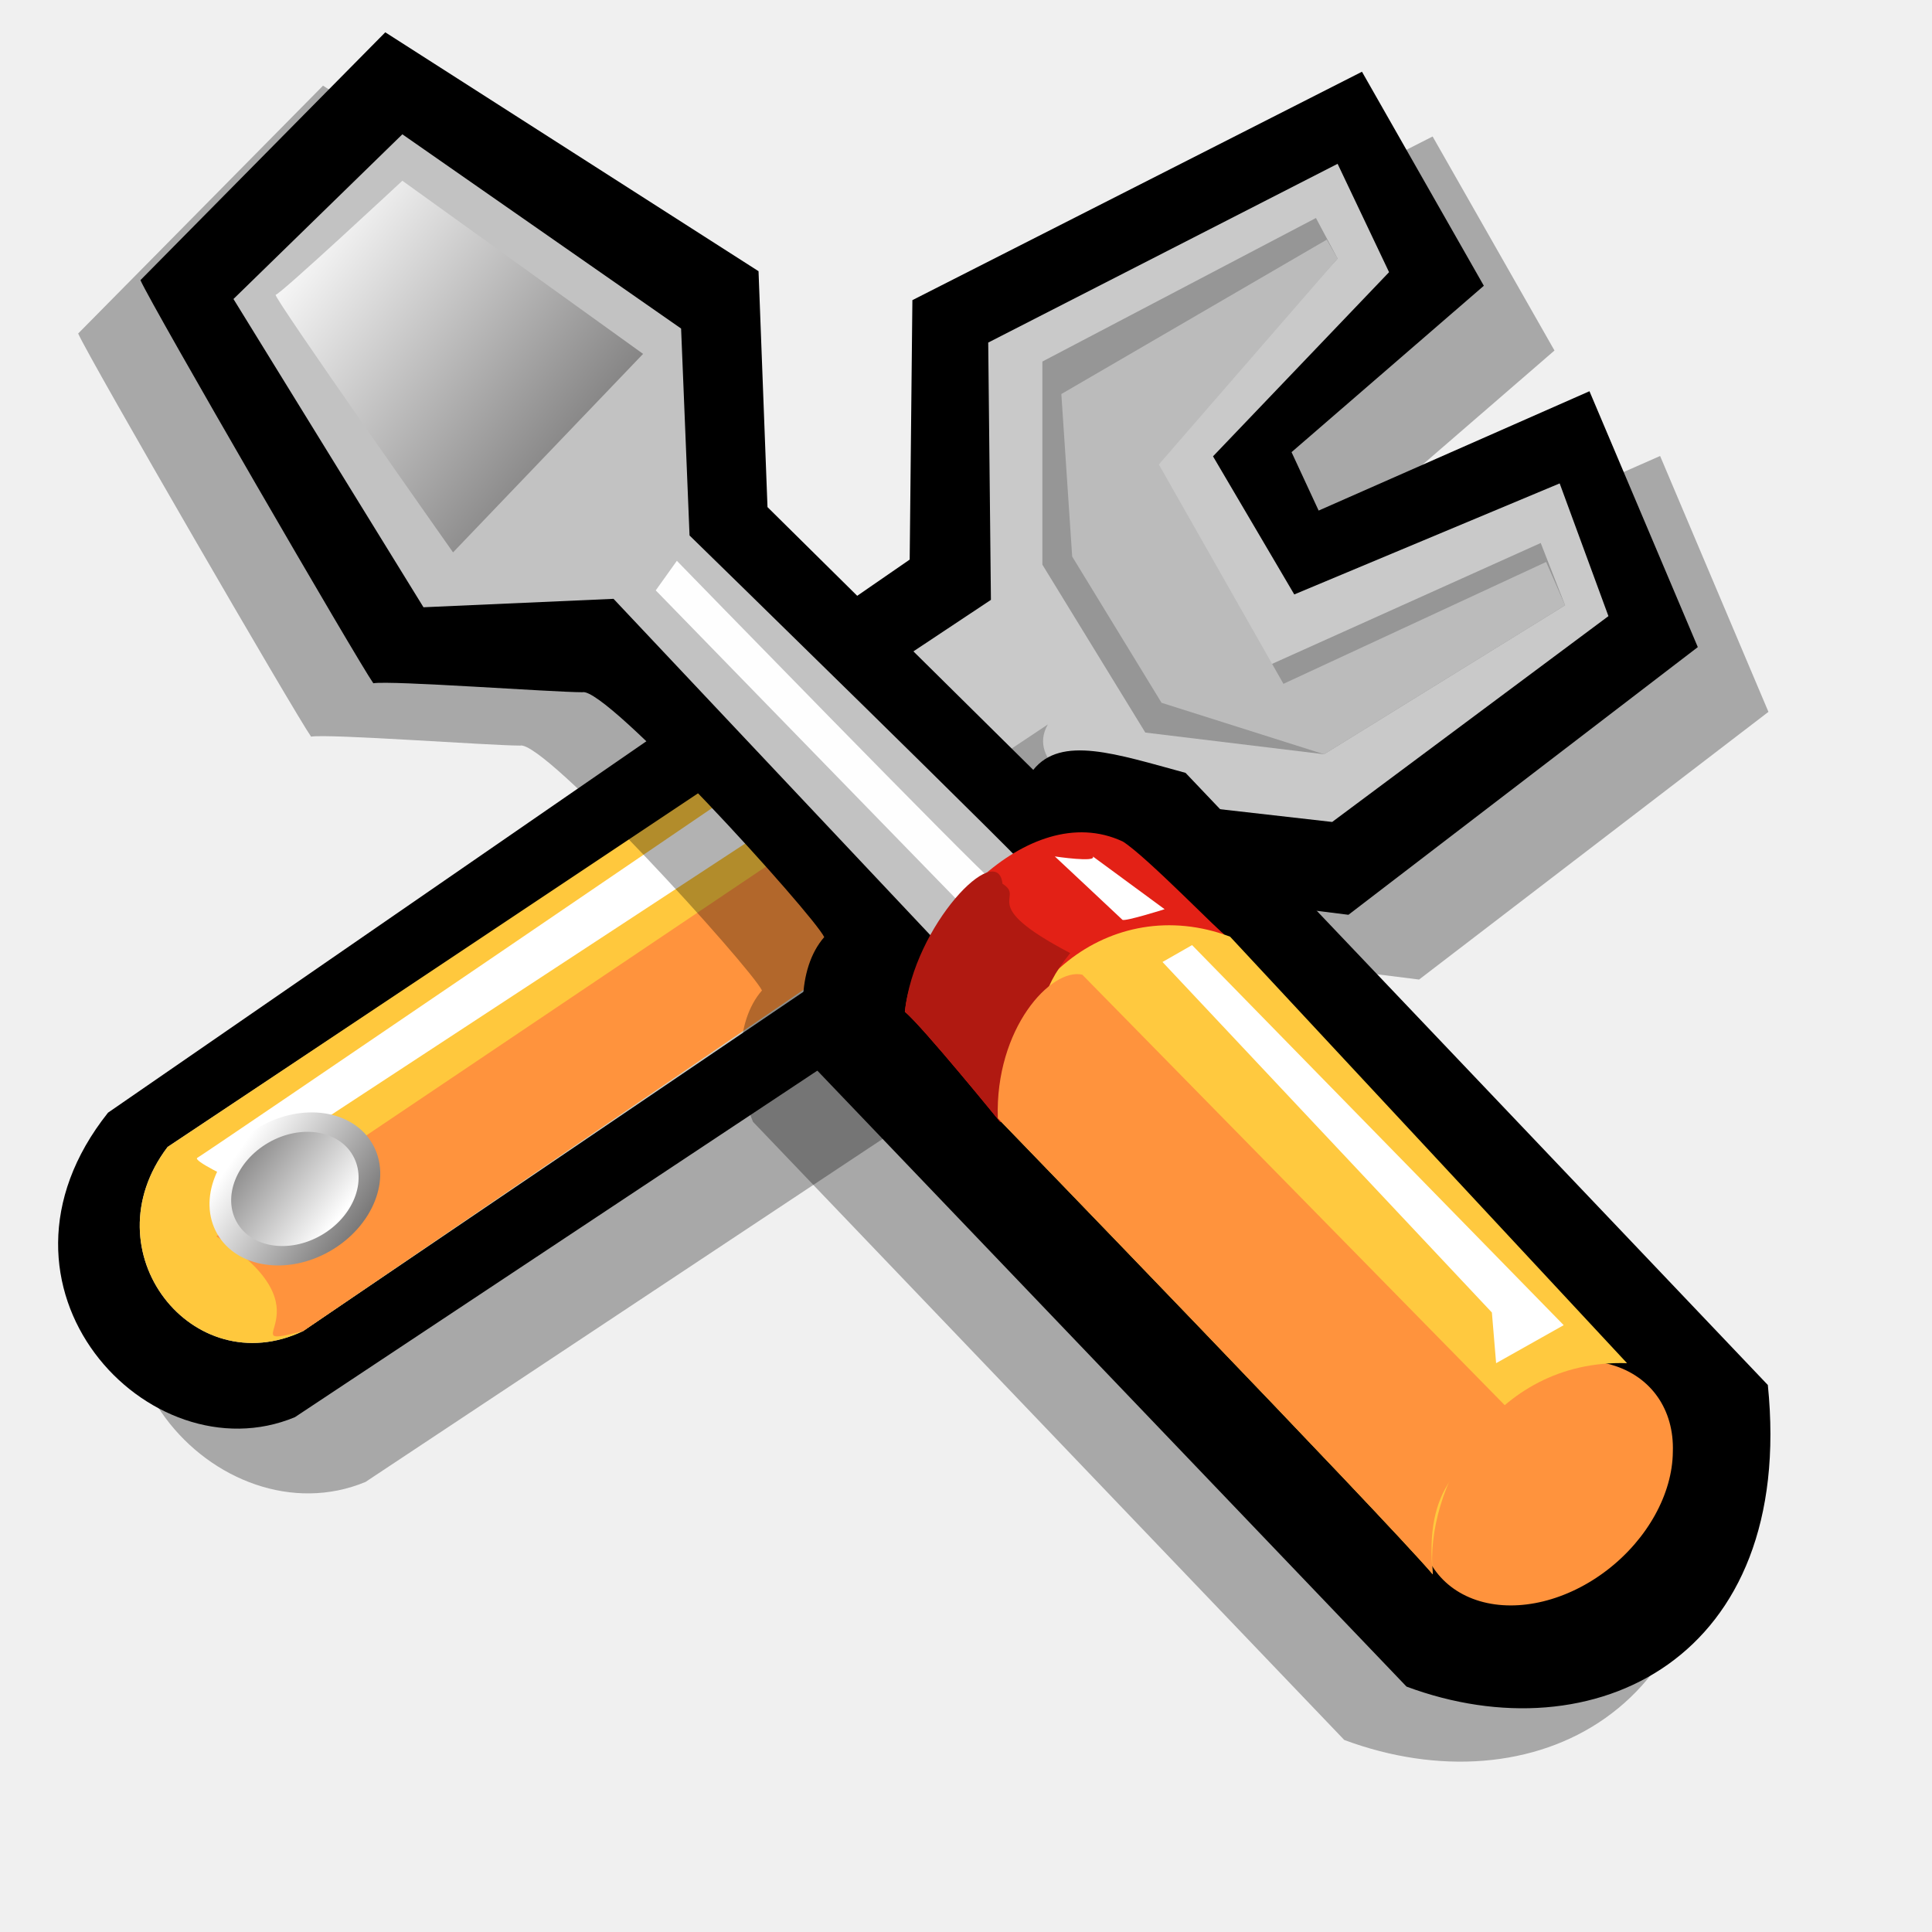
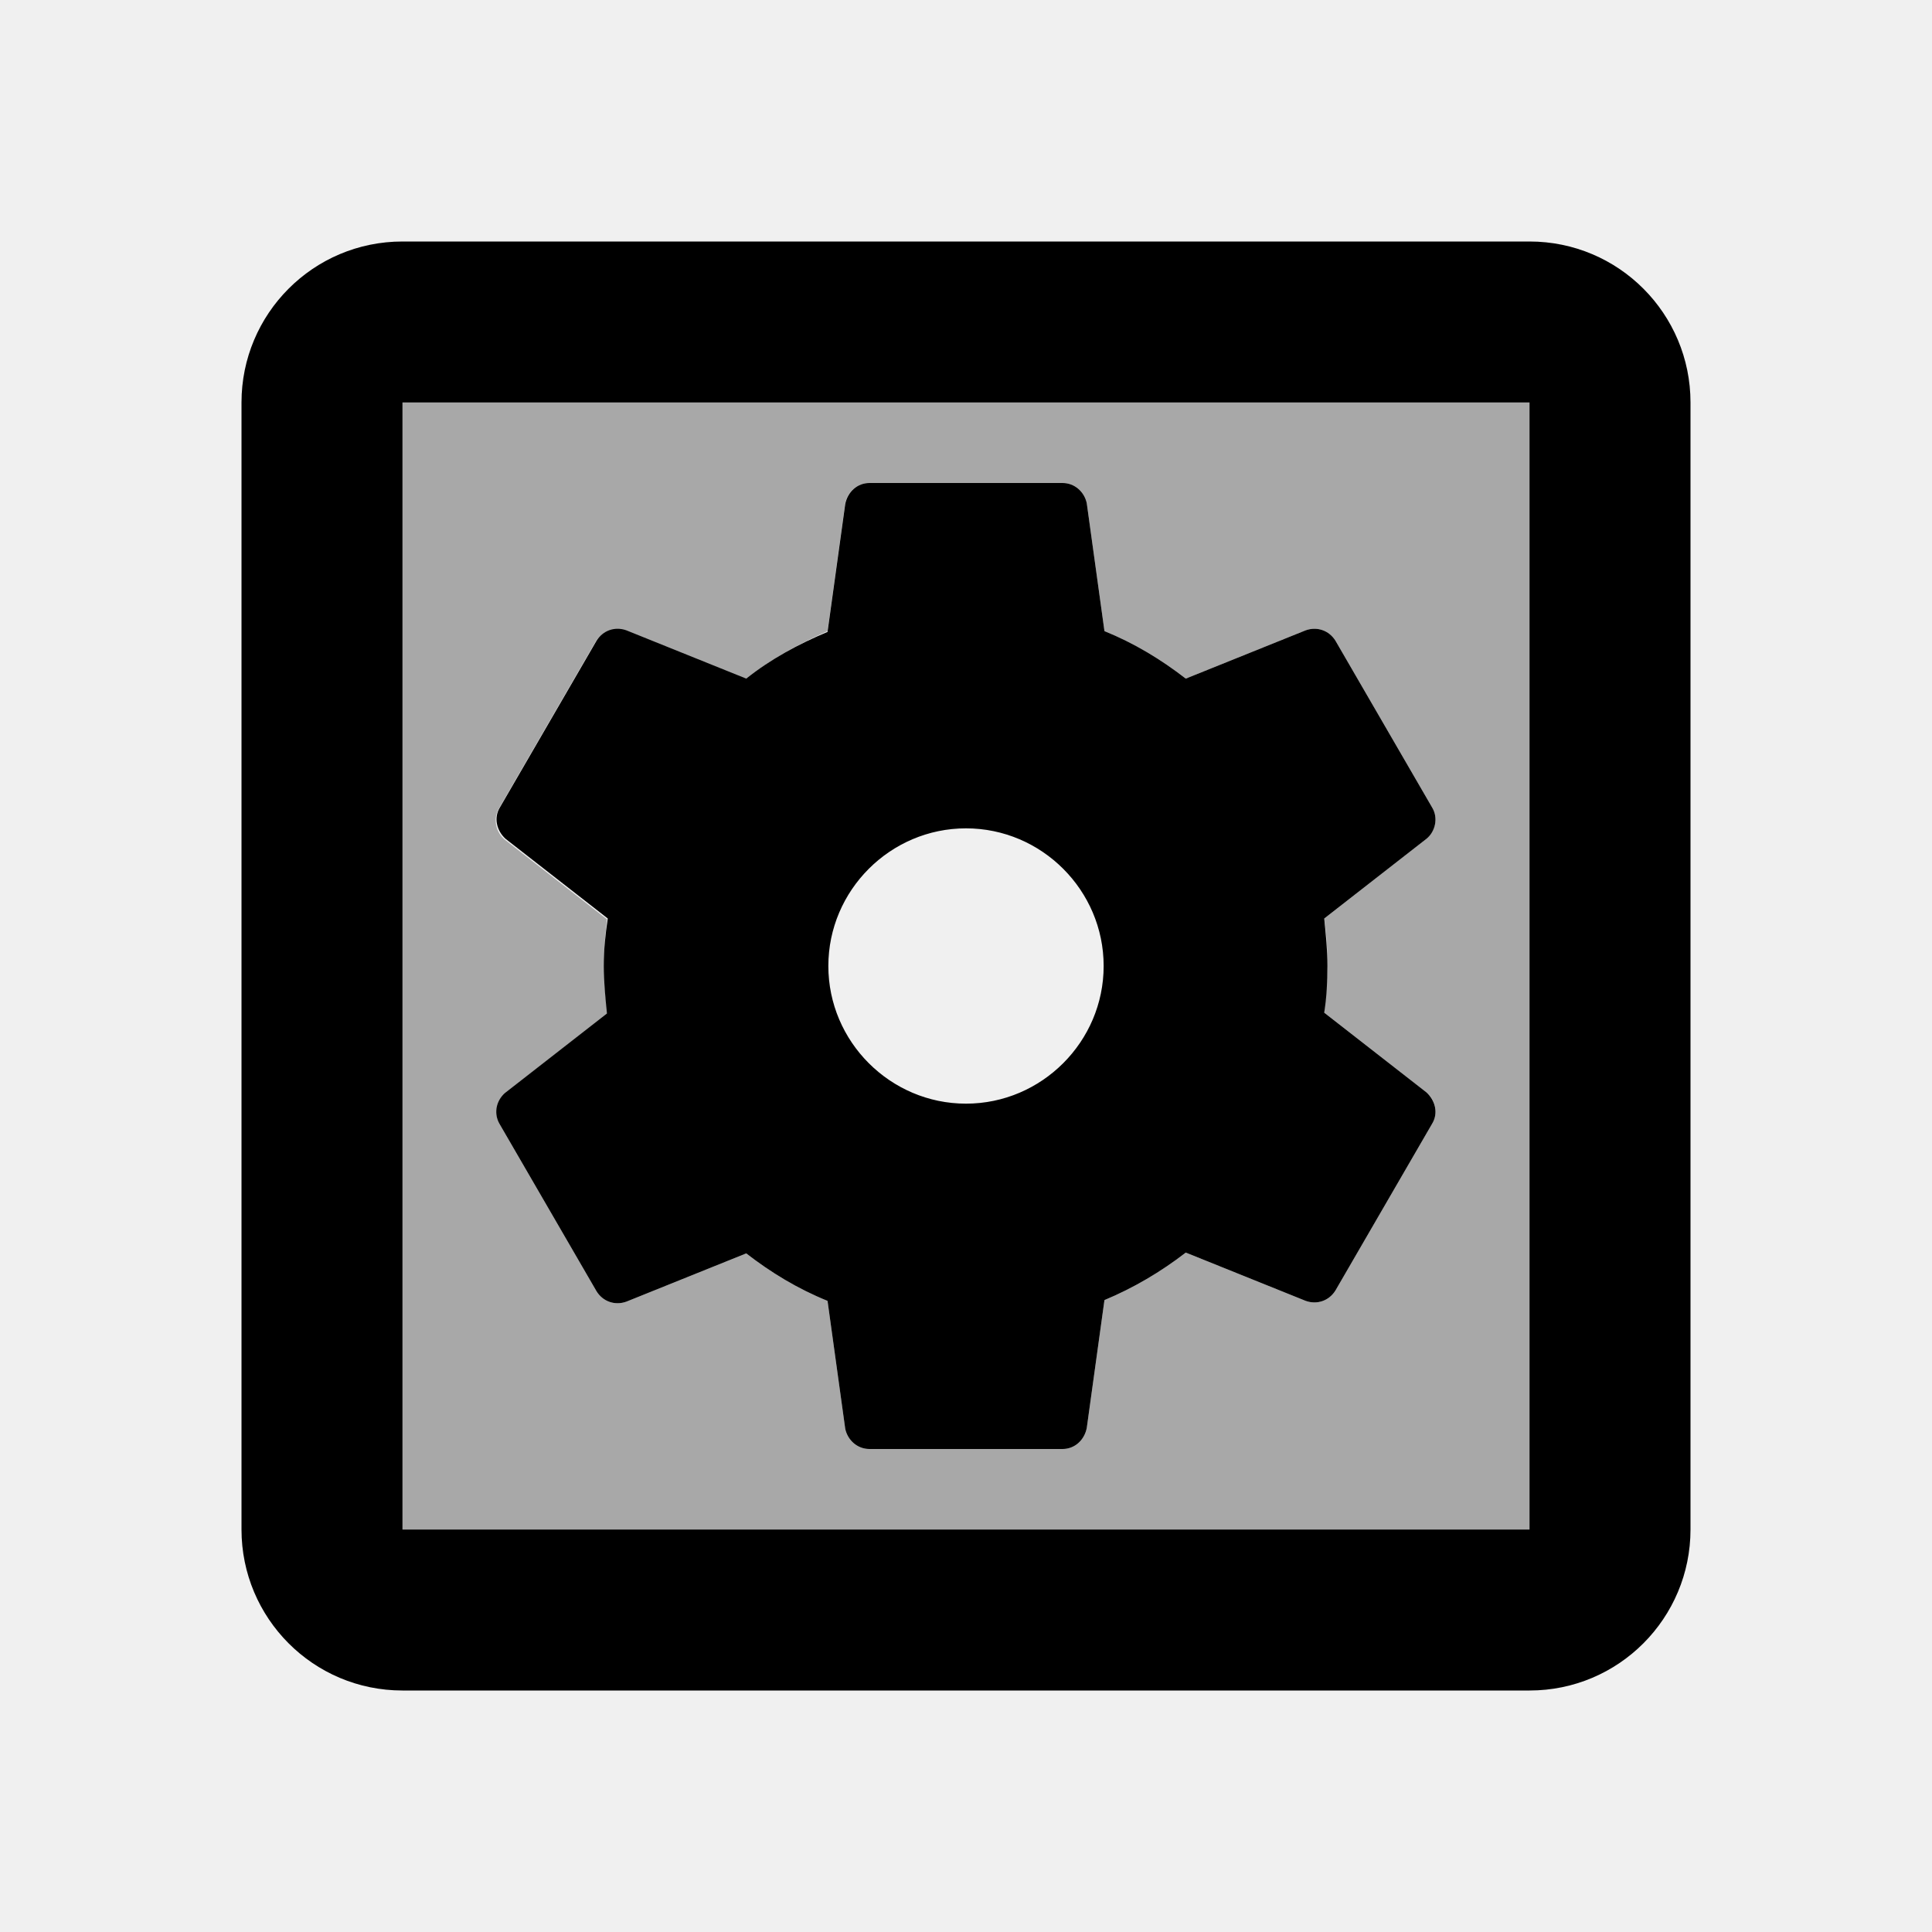
- <svg xmlns="http://www.w3.org/2000/svg" xmlns:xlink="http://www.w3.org/1999/xlink" id="svg548" width="72pt" height="72pt">
-   <defs id="defs550">
-     <linearGradient id="linearGradient554">
-       <stop style="stop-color:#666565;stop-opacity:1;" offset="0" id="stop555" />
-       <stop style="stop-color:#ffffff;stop-opacity:1;" offset="1" id="stop556" />
-     </linearGradient>
-     <linearGradient xlink:href="#linearGradient554" id="linearGradient557" x1="12.924" y1="79.96" x2="8.336" y2="72.29" gradientUnits="userSpaceOnUse" spreadMethod="pad" gradientTransform="scale(1.122498,0.89087)" />
-     <linearGradient xlink:href="#linearGradient554" id="linearGradient559" x1="7.798" y1="68.656" x2="12.995" y2="78.429" gradientUnits="userSpaceOnUse" spreadMethod="pad" gradientTransform="scale(1.122498,0.89087)" />
-   </defs>
-   <path style="fill:#000000;fill-rule:evenodd;stroke:none;stroke-opacity:1;stroke-width:1pt;stroke-linejoin:miter;stroke-linecap:butt;fill-opacity:0.3;" d="M 55.283 50.579 L 11.846 78.006 C 3.998 81.112 -5.753 71.349 1.755 62.353 L 45.046 33.923 L 45.192 20.586 L 69.47 8.845 L 76.051 19.847 L 65.667 28.4 L 67.13 31.403 L 81.755 25.268 L 87.605 38.421 L 68.739 52.181 L 55.283 50.579 z " id="path570" transform="matrix(0.920161,0,0,0.966658,7.26221,-1.76816)" />
-   <path style="fill:#000000;fill-rule:evenodd;stroke:none;stroke-opacity:1;stroke-width:1pt;stroke-linejoin:miter;stroke-linecap:butt;fill-opacity:1;" d="M 55.283 50.579 L 11.846 78.006 C 3.998 81.112 -5.753 71.349 1.755 62.353 L 45.046 33.923 L 45.192 20.586 L 69.47 8.845 L 76.051 19.847 L 65.667 28.4 L 67.13 31.403 L 81.755 25.268 L 87.605 38.421 L 68.739 52.181 L 55.283 50.579 z " id="path569" transform="matrix(0.920161,0,0,0.966658,3.752153,-4.985714)" />
-   <path style="fill:#c9c9c9;fill-rule:evenodd;stroke:none;stroke-opacity:1;stroke-width:1pt;stroke-linejoin:miter;stroke-linecap:butt;fill-opacity:1;" d="M 54.991 46.124 L 12.285 75.082 C 6.338 77.91 0.683 70.792 4.973 65.137 L 49.433 35.594 L 49.287 21.7 L 68.154 12.047 L 70.933 17.898 L 61.426 27.843 L 65.814 35.301 L 80.146 29.305 L 82.779 36.472 L 67.861 47.587 L 54.991 46.124 z " id="path552" transform="matrix(0.920161,0,0,0.920161,3.752153,-2.945213)" />
-   <path style="fill:#9d9d9d;fill-rule:evenodd;stroke:none;stroke-opacity:1;stroke-width:1pt;stroke-linejoin:miter;stroke-linecap:butt;fill-opacity:1;" d="M 54.698 46.27 C 54.552 45.832 51.335 44.369 52.505 42.322 L 38.464 51.682 C 38.757 53.144 40.073 55.631 40.073 55.777 C 40.073 55.923 54.26 46.709 54.698 46.27 z " id="path566" transform="matrix(0.920161,0,0,0.920161,3.752153,-2.945213)" />
-   <path style="fill:#ffc83d;fill-rule:evenodd;stroke:none;stroke-opacity:1;stroke-width:1pt;stroke-linejoin:miter;stroke-linecap:butt;fill-opacity:1;" d="M 43.583 53.729 L 12.285 75.082 C 6.338 77.91 0.683 70.792 4.973 65.137 L 37.002 43.784 C 42.267 45.198 43.291 49.683 43.583 53.729 z " id="path562" transform="matrix(0.920161,0,0,0.920161,3.752153,-2.945213)" />
-   <path style="fill:#ffffff;fill-rule:evenodd;stroke:none;stroke-opacity:1;stroke-width:1pt;stroke-linejoin:miter;stroke-linecap:butt;fill-opacity:1;" d="M 38.611 47.148 L 8.483 66.892 C 8.483 66.892 6.289 65.868 6.581 65.722 C 6.874 65.576 36.709 45.247 36.709 45.247 L 38.611 47.148 z " id="path568" transform="matrix(0.920161,0,0,0.920161,3.752153,-2.945213)" />
-   <path style="fill:#ff933d;fill-rule:evenodd;stroke:none;stroke-opacity:1;stroke-width:1pt;stroke-linejoin:miter;stroke-linecap:butt;fill-opacity:1;" d="M 43.583 53.729 L 12.285 75.082 C 8.093 76.155 14.138 74.156 7.605 69.963 L 39.781 48.318 C 41.389 48.562 43.291 49.683 43.583 53.729 z " id="path567" transform="matrix(0.920161,0,0,0.920161,3.752153,-2.945213)" />
-   <path transform="matrix(0.837932,-0.483709,0.480913,0.842803,-27.39991,8.07806)" style="font-size:12;fill:url(#linearGradient557);fill-rule:evenodd;stroke-width:1pt;" d="M 16.234 67.185 C 16.234 69.203 14.17 70.841 11.627 70.841 C 9.084 70.841 7.02 69.203 7.02 67.185 C 7.02 65.166 9.084 63.528 11.627 63.528 C 14.17 63.528 16.234 65.166 16.234 67.185 z " id="path561" />
-   <path transform="matrix(0.625296,-0.360962,0.358875,0.628931,-16.72849,21.01979)" style="font-size:12;fill:url(#linearGradient559);fill-rule:evenodd;stroke-width:1pt;" d="M 16.234 67.185 C 16.234 69.203 14.17 70.841 11.627 70.841 C 9.084 70.841 7.02 69.203 7.02 67.185 C 7.02 65.166 9.084 63.528 11.627 63.528 C 14.17 63.528 16.234 65.166 16.234 67.185 z " id="path560" />
-   <path style="fill:#969696;fill-rule:evenodd;stroke:none;stroke-opacity:1;stroke-width:1pt;stroke-linejoin:miter;stroke-linecap:butt;fill-opacity:1;" d="M 66.984 14.973 L 52.212 22.724 L 52.212 33.693 L 57.77 42.76 L 67.422 43.931 L 80.439 35.887 L 79.123 32.523 L 64.497 39.104 L 58.209 28.135 L 68.154 17.166 L 66.984 14.973 z " id="path564" transform="matrix(0.920161,0,0,0.920161,3.752153,-2.945213)" />
-   <path style="fill:#bbbbbb;fill-rule:evenodd;stroke:none;stroke-opacity:1;stroke-width:1pt;stroke-linejoin:miter;stroke-linecap:butt;fill-opacity:1;" d="M 67.569 16.142 L 53.236 24.479 L 53.821 33.254 L 58.647 41.152 L 67.422 43.931 L 80.439 35.887 L 79.415 33.547 L 65.229 40.128 L 58.501 28.282 L 68.154 17.166 L 67.569 16.142 z " id="path565" transform="matrix(0.920161,0,0,0.920161,3.752153,-2.945213)" />
-   <g id="g790" transform="matrix(-1,0,0,1,89.02518,1.132078)">
-     <defs id="defs573">
-       <linearGradient id="linearGradient604">
-         <stop offset="0" style="stop-color:#666565;stop-opacity:1;" id="stop606" />
-         <stop offset="1" style="stop-color:#ffffff;stop-opacity:1;" id="stop605" />
-       </linearGradient>
-       <linearGradient xlink:href="#linearGradient604" id="linearGradient603" x1="61.047" y1="28.657" x2="79.628" y2="14.155" gradientUnits="userSpaceOnUse" spreadMethod="pad" gradientTransform="scale(0.994399,1.005632)" />
-     </defs>
-     <path style="fill:#000000;fill-rule:evenodd;stroke:none;stroke-opacity:1;stroke-width:1pt;stroke-linejoin:miter;stroke-linecap:butt;fill-opacity:0.303;" d="M 1.25 73.906 L 31.719 41.875 C 35.365 40.885 38.229 39.896 39.688 41.719 L 53.594 27.969 L 54.063 15.625 L 73.594 3.125 L 86.406 16.094 C 85.781 17.5 75 36.094 74.219 37.187 C 73.281 37.031 64.844 37.656 63.281 37.656 C 62.031 37.344 51.25 49.219 50.625 50.469 C 52.083 52.135 51.979 55.208 51.094 57.344 L 20.156 89.688 C 10.365 93.333 -0.208 88.229 1.25 73.906 z " id="path613" transform="matrix(0.949606,0,0,0.949606,3.089142,0.15748)" />
-     <path style="fill:#000000;fill-rule:evenodd;stroke:none;stroke-opacity:1;stroke-width:1pt;stroke-linejoin:miter;stroke-linecap:butt;fill-opacity:1;" d="M 1.25 73.906 L 31.719 41.875 C 35.365 40.885 38.229 39.896 39.688 41.719 L 53.594 27.969 L 54.063 15.625 L 73.594 3.125 L 86.406 16.094 C 85.781 17.5 75 36.094 74.219 37.187 C 73.281 37.031 64.844 37.656 63.281 37.656 C 62.031 37.344 51.25 49.219 50.625 50.469 C 52.083 52.135 51.979 55.208 51.094 57.344 L 20.156 89.688 C 10.365 93.333 -0.208 88.229 1.25 73.906 z " id="path612" transform="matrix(0.949606,0,0,0.949606,-4.456341e-3,-2.494173)" />
-     <path style="fill-rule:evenodd;stroke:none;fill:#ff933d;fill-opacity:1;stroke-opacity:1;stroke-width:1pt;stroke-linejoin:miter;stroke-linecap:butt;" id="path596" d="M 22.981 78.62 A 7.182 6.298 0 1 0 8.618,78.62 A 7.182 6.298 0 1 0 22.981 78.62 L 15.799 78.62 z" transform="matrix(0.877883,0.215653,2.038332e-2,0.922358,-3.265319,-3.362741)" />
-     <path style="fill:#c2c2c2;fill-rule:evenodd;stroke:none;stroke-opacity:1;stroke-width:1pt;stroke-linejoin:miter;stroke-linecap:butt;fill-opacity:1;" d="M 39.554 47.353 C 39.333 47.353 57.673 29.454 57.673 29.454 L 58.115 18.626 L 72.7 8.462 L 81.538 17.08 L 71.595 33.21 L 61.651 32.769 L 43.752 51.772 L 39.554 47.353 z " id="path598" transform="matrix(0.949606,0,0,0.949606,-4.456341e-3,-2.494173)" />
-     <path style="fill:#ffffff;fill-rule:evenodd;stroke:none;stroke-opacity:1;stroke-width:1pt;stroke-linejoin:miter;stroke-linecap:butt;fill-opacity:0.982;" d="M 41.764 47.574 C 42.426 47.132 58.336 30.78 58.336 30.78 L 59.441 32.327 L 43.31 48.899 L 41.764 47.574 z " id="path607" transform="matrix(0.949606,0,0,0.949606,-4.456341e-3,-2.494173)" />
-     <path style="fill:#e32116;fill-rule:evenodd;stroke:none;stroke-opacity:1;stroke-width:1pt;stroke-linejoin:miter;stroke-linecap:butt;fill-opacity:1;" d="M 29.688 50.312 C 29.688 50.469 33.75 46.25 35 45.469 C 40 43.125 45.938 49.844 46.406 54.375 C 45.469 55.156 41.406 60.156 41.406 60.156 C 38.906 53.906 35.625 51.25 29.688 50.312 z " id="path597" transform="matrix(0.949606,0,0,0.949606,-4.456341e-3,-2.494173)" />
-     <path style="fill:#ffc93f;fill-rule:evenodd;stroke:none;stroke-opacity:1;stroke-width:1pt;stroke-linejoin:miter;stroke-linecap:butt;fill-opacity:1;" d="M 8.618 72.764 C 15.689 72.543 19.224 79.393 18.782 83.813 C 21.434 80.719 41.543 59.948 41.543 59.948 C 41.69 53.024 35.65 48.089 29.389 50.446 L 8.618 72.764 z " id="path575" transform="matrix(0.949606,0,0,0.949606,-4.456341e-3,-2.494173)" />
-     <path style="fill:#b01911;fill-rule:evenodd;stroke:none;stroke-opacity:1;stroke-width:1pt;stroke-linejoin:miter;stroke-linecap:butt;fill-opacity:1;" d="M 37.753 51.307 C 42.725 48.701 40.048 48.46 41.298 47.678 C 41.547 45.335 45.938 49.844 46.406 54.375 C 45.469 55.156 41.406 60.156 41.406 60.156 C 38.906 53.906 39.492 53.46 37.753 51.307 z " id="path610" transform="matrix(0.949606,0,0,0.949606,-4.456341e-3,-2.494173)" />
-     <path style="fill:url(#linearGradient603);fill-rule:evenodd;stroke:none;stroke-opacity:1;stroke-width:1pt;stroke-linejoin:miter;stroke-linecap:butt;fill-opacity:1;" d="M 60.104 19.952 L 70.048 30.338 C 70.048 30.338 79.55 16.859 79.329 16.859 C 79.108 16.859 72.7 10.892 72.7 10.892 L 60.104 19.952 z " id="path599" transform="matrix(0.949606,0,0,0.949606,-4.456341e-3,-2.494173)" />
-     <path style="fill:#ff933d;fill-rule:evenodd;stroke:none;stroke-opacity:1;stroke-width:1pt;stroke-linejoin:miter;stroke-linecap:butt;fill-opacity:1;" d="M 13.921 76.079 C 17.457 77.626 19.224 79.393 18.782 83.813 C 21.434 80.719 41.543 59.948 41.543 59.948 C 41.69 55.234 38.744 52.067 37.123 52.435 L 13.921 76.079 z " id="path608" transform="matrix(0.949606,0,0,0.949606,-4.456341e-3,-2.494173)" />
-     <path style="fill:#ffffff;fill-rule:evenodd;stroke:none;stroke-opacity:1;stroke-width:1pt;stroke-linejoin:miter;stroke-linecap:butt;fill-opacity:1;" d="M 31.378 50.888 L 11.932 70.775 L 15.468 72.764 L 15.689 70.113 L 32.925 51.772 L 31.378 50.888 z " id="path609" transform="matrix(0.949606,0,0,0.949606,-4.456341e-3,-2.494173)" />
-     <path style="fill:#ffffff;fill-rule:evenodd;stroke:none;stroke-opacity:1;stroke-width:1pt;stroke-linejoin:miter;stroke-linecap:butt;fill-opacity:1;" d="M 36.571 46.248 L 32.814 49.01 C 32.814 49.01 34.913 49.673 35.024 49.562 C 35.134 49.452 38.559 46.248 38.559 46.248 C 38.559 46.248 36.35 46.579 36.571 46.248 z " id="path611" transform="matrix(0.949606,0,0,0.949606,-4.456341e-3,-2.494173)" />
-   </g>
+ <svg xmlns="http://www.w3.org/2000/svg" height="24" viewBox="0 0 24 24" width="24">
+   <path d="M0 0h24v24H0V0z" fill="none" />
+   <path d="M5 19h14V5H5v14zm2.5-7c0-.2.02-.39.04-.58l-1.27-.99c-.11-.09-.15-.26-.07-.39l1.2-2.07c.08-.13.23-.18.37-.13l1.49.6c.31-.25.66-.44 1.02-.6l.22-1.59c.03-.14.15-.25.3-.25h2.4c.15 0 .27.11.3.25l.22 1.59c.37.15.7.35 1.01.59l1.49-.6c.14-.05.29 0 .37.13l1.2 2.07c.08.13.04.29-.07.39l-1.27.99c.03.2.04.39.04.59 0 .2-.02.39-.04.58l1.27.99c.11.09.15.26.07.39l-1.2 2.07c-.08.13-.23.18-.37.13l-1.49-.6c-.31.24-.65.44-1.01.59l-.22 1.59c-.03.15-.15.26-.3.26h-2.4c-.15 0-.27-.11-.3-.25l-.22-1.59c-.37-.15-.7-.35-1.01-.59l-1.49.6c-.14.05-.29 0-.37-.13l-1.2-2.07c-.08-.13-.04-.29.07-.39l1.27-.99c-.03-.2-.05-.39-.05-.59z" opacity=".3" />
+   <path d="M6.21 13.97l1.2 2.07c.08.13.23.18.37.13l1.49-.6c.31.24.64.44 1.01.59l.22 1.59c.03.14.15.25.3.25h2.4c.15 0 .27-.11.3-.26l.22-1.59c.36-.15.7-.35 1.01-.59l1.49.6c.14.05.29 0 .37-.13l1.2-2.07c.08-.13.04-.29-.07-.39l-1.27-.99c.03-.19.04-.39.04-.58 0-.2-.02-.39-.04-.59l1.27-.99c.11-.09.15-.26.07-.39l-1.2-2.07c-.08-.13-.23-.18-.37-.13l-1.49.6c-.31-.24-.64-.44-1.01-.59l-.22-1.59c-.03-.14-.15-.25-.3-.25h-2.4c-.15 0-.27.11-.3.26l-.22 1.59c-.36.15-.71.34-1.01.58l-1.49-.6c-.14-.05-.29 0-.37.13l-1.2 2.07c-.08.13-.04.29.07.39l1.27.99c-.03.2-.05.39-.05.59 0 .2.02.39.04.59l-1.27.99c-.11.1-.14.26-.06.39zM12 10.29c.94 0 1.71.77 1.71 1.71s-.77 1.71-1.71 1.71-1.71-.77-1.71-1.71.77-1.71 1.71-1.71zM19 3H5c-1.11 0-2 .9-2 2v14c0 1.1.89 2 2 2h14c1.11 0 2-.9 2-2V5c0-1.1-.89-2-2-2zm0 16H5V5h14v14z" />
</svg>
